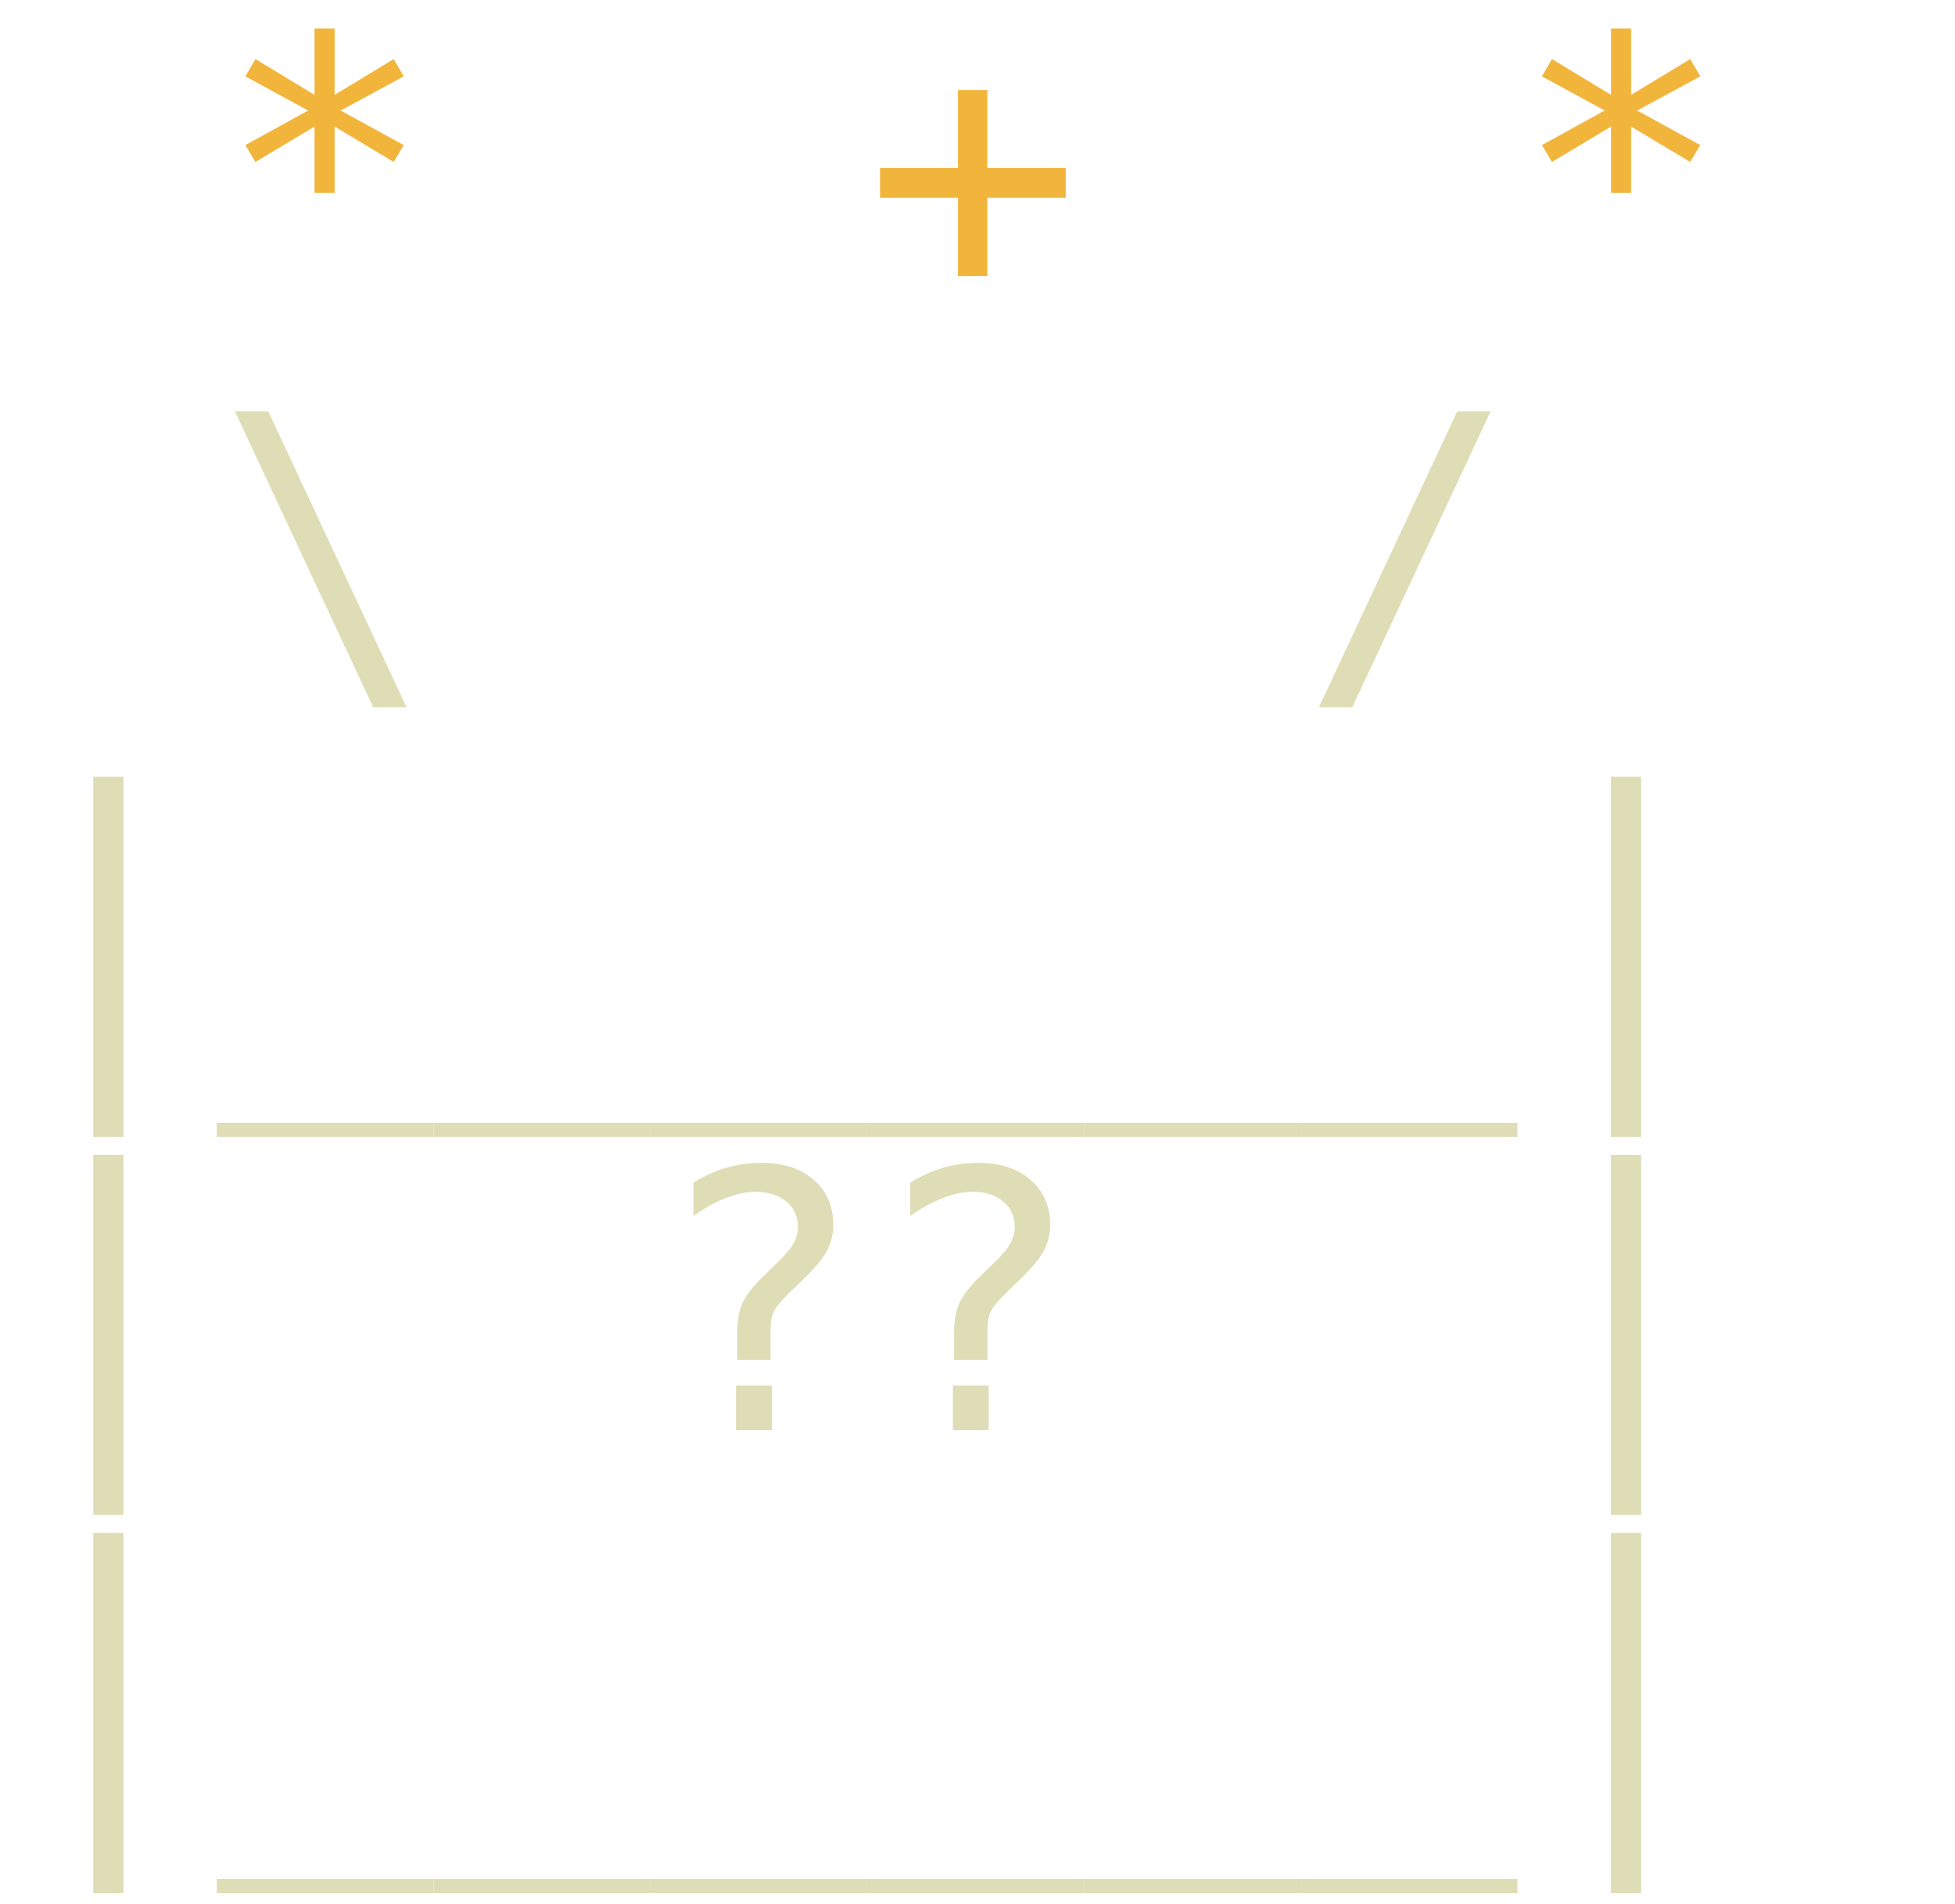
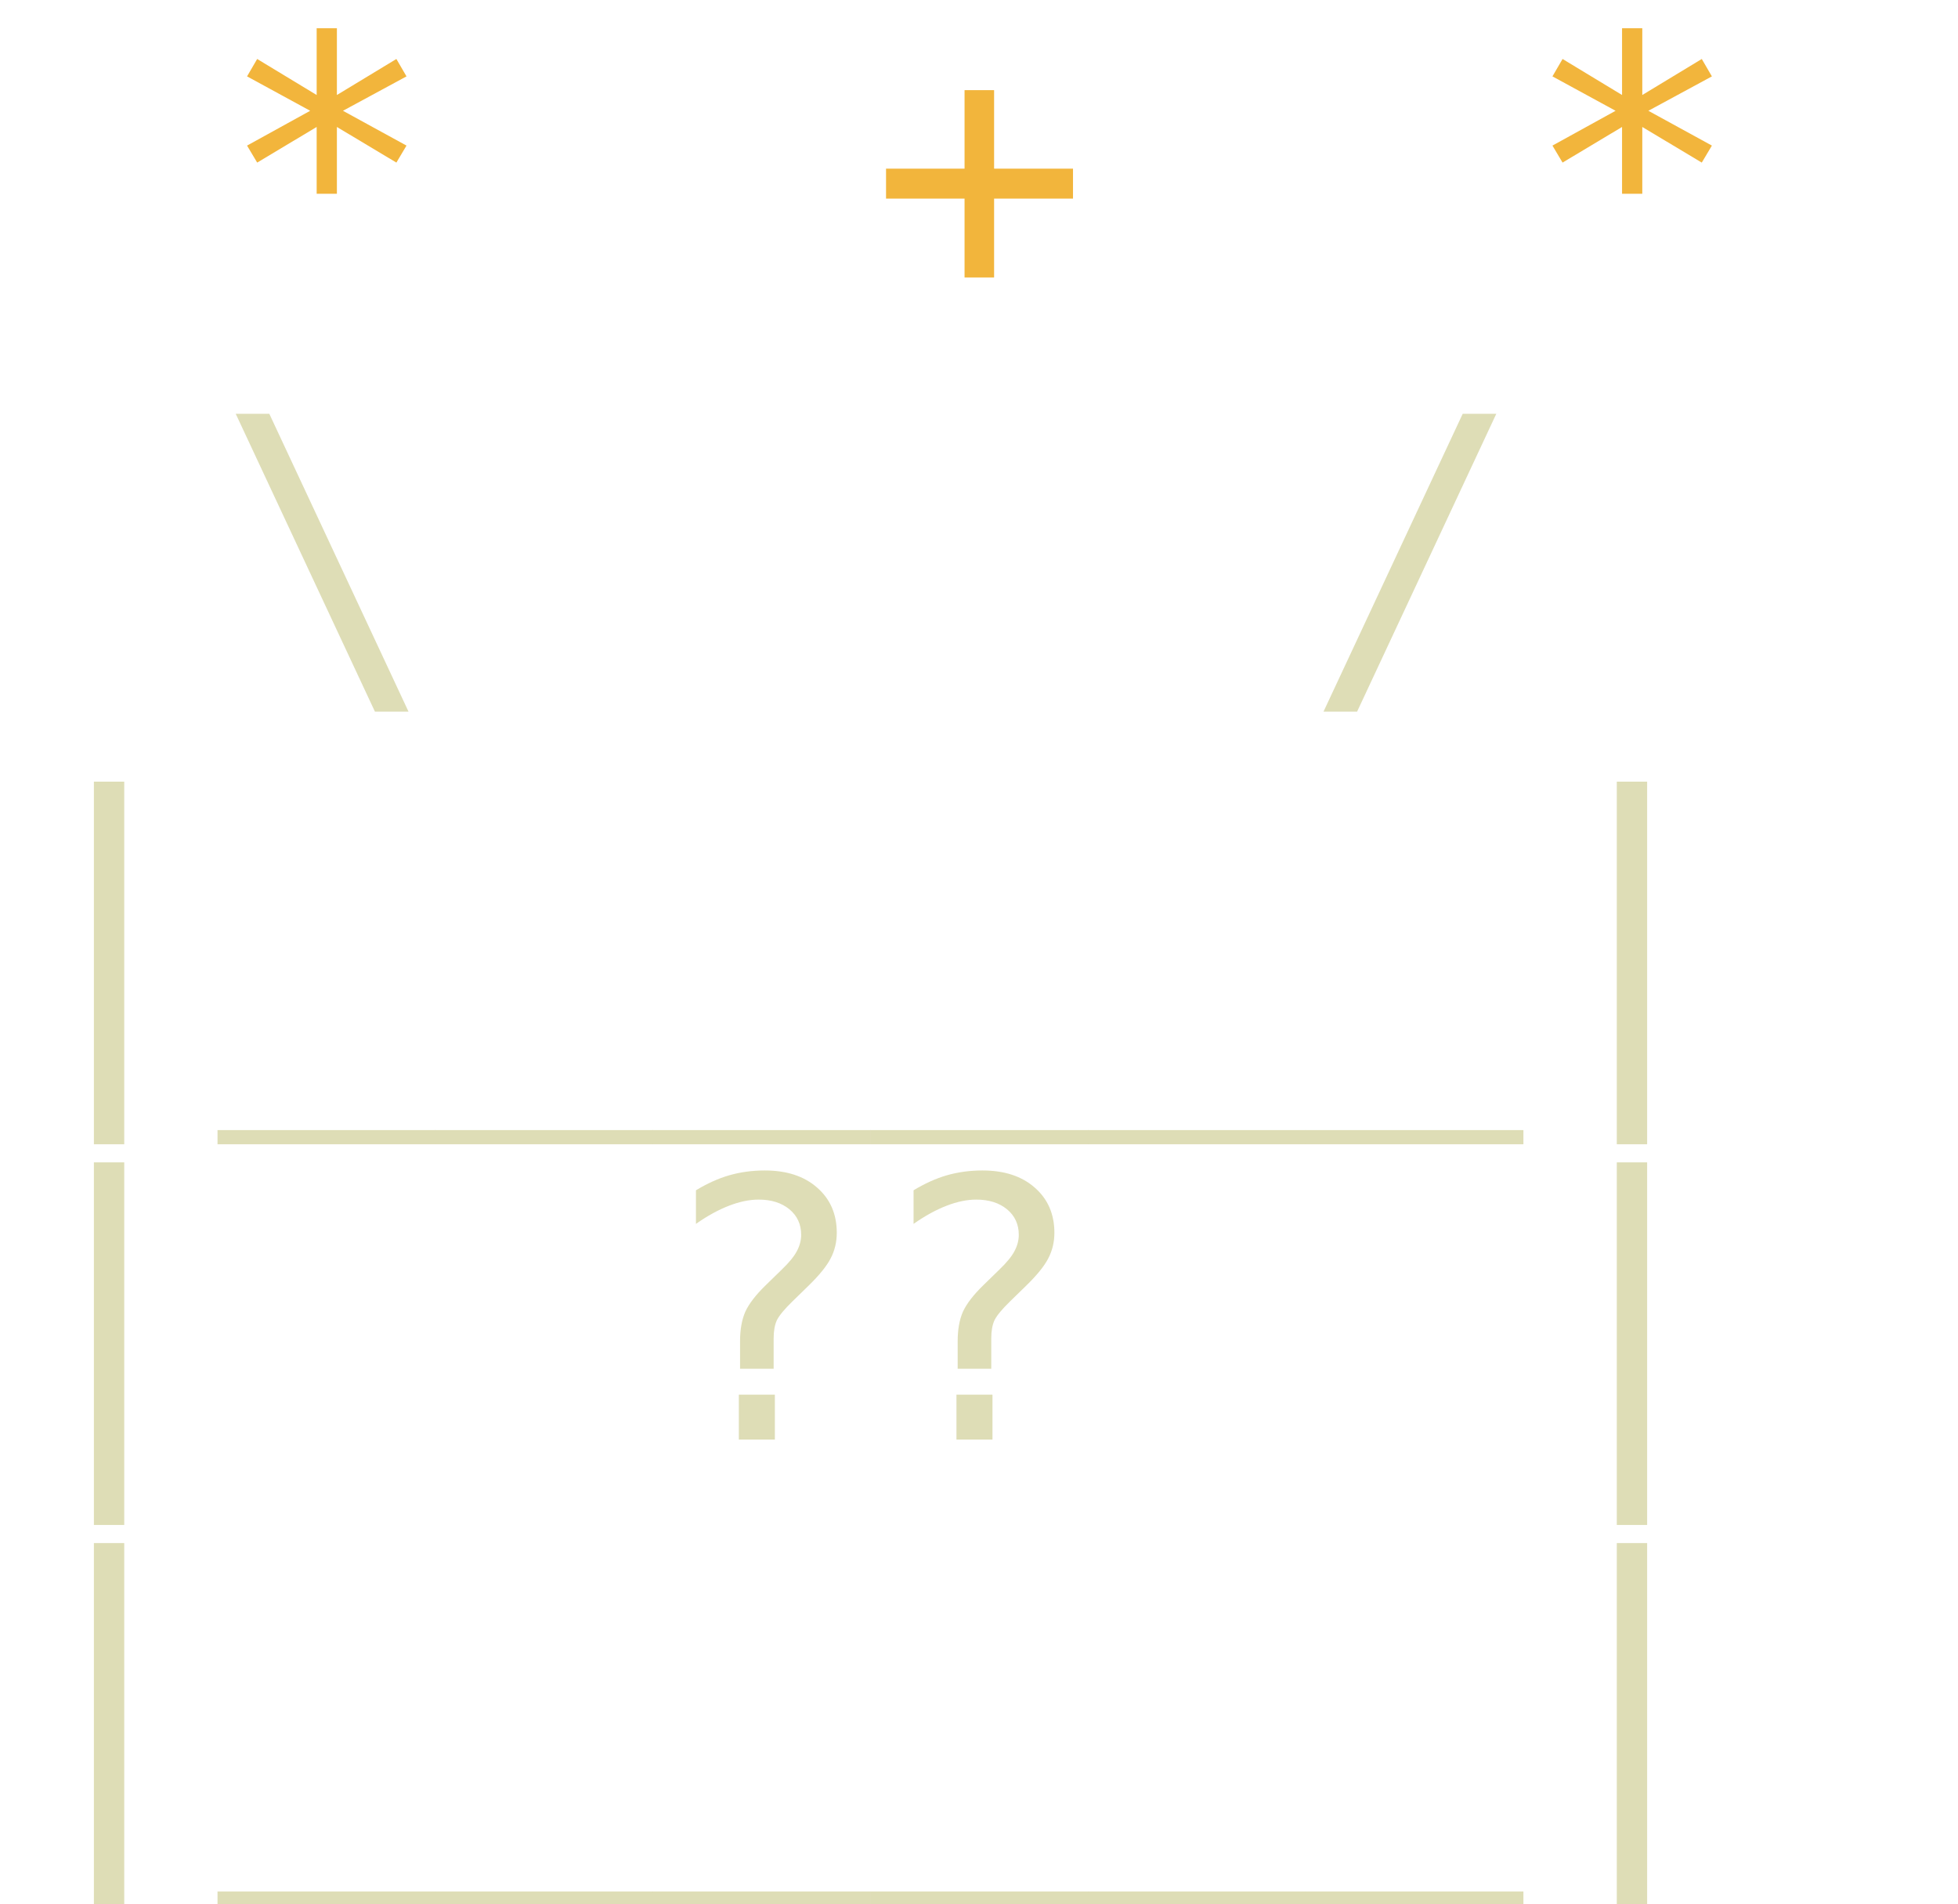
- <svg xmlns="http://www.w3.org/2000/svg" width="76" height="74" viewBox="0 0 76 74">
-   <g font-family="'Asciia Mono','Cascadia Mono',monospace" font-size="14" xml:space="preserve">
-     <text y="11.5">
-       <tspan x="8.4" fill="#F2B53C">*</tspan>
-       <tspan x="33.6" fill="#F2B53C">+</tspan>
-       <tspan x="58.8" fill="#F2B53C">*</tspan>
+ <svg xmlns="http://www.w3.org/2000/svg" width="75.6" height="73.5" viewBox="0 0 75.6 73.5">
+   <g font-family="'Asciia Mono','Cascadia Mono',monospace" font-size="14">
+     <text y="11.48">
+       <tspan x="8.40" fill="#F2B53C">*</tspan>
+       <tspan x="33.60" fill="#F2B53C">+</tspan>
+       <tspan x="58.80" fill="#F2B53C">*</tspan>
    </text>
-     <text y="26.2">
-       <tspan x="0.0 8.4 16.8 25.2 33.6 42.0 50.4 58.8" fill="#DEDDB6"> \    / </tspan>
+     <text y="26.18">
+       <tspan x="8.40" fill="#DEDDB6">\</tspan>
+       <tspan x="50.40" fill="#DEDDB6">/</tspan>
    </text>
-     <text y="40.9">
-       <tspan x="0.0 8.4 16.8 25.2 33.6 42.0 50.4 58.8" fill="#DEDDB6">|______|</tspan>
+     <text y="40.88">
+       <tspan x="0.00" fill="#DEDDB6">|</tspan>
+       <tspan x="8.40" fill="#DEDDB6">_</tspan>
+       <tspan x="16.80" fill="#DEDDB6">_</tspan>
+       <tspan x="25.20" fill="#DEDDB6">_</tspan>
+       <tspan x="33.60" fill="#DEDDB6">_</tspan>
+       <tspan x="42.00" fill="#DEDDB6">_</tspan>
+       <tspan x="50.40" fill="#DEDDB6">_</tspan>
+       <tspan x="58.80" fill="#DEDDB6">|</tspan>
    </text>
-     <text y="55.6">
-       <tspan x="0.0 8.4 16.8 25.2 33.6 42.0 50.4 58.8" fill="#DEDDB6">|  ??  |</tspan>
+     <text y="55.58">
+       <tspan x="0.00" fill="#DEDDB6">|</tspan>
+       <tspan x="25.20" fill="#DEDDB6">?</tspan>
+       <tspan x="33.60" fill="#DEDDB6">?</tspan>
+       <tspan x="58.80" fill="#DEDDB6">|</tspan>
    </text>
-     <text y="70.3">
-       <tspan x="0.0 8.4 16.8 25.2 33.6 42.0 50.4 58.8" fill="#DEDDB6">|______|</tspan>
+     <text y="70.28">
+       <tspan x="0.00" fill="#DEDDB6">|</tspan>
+       <tspan x="8.40" fill="#DEDDB6">_</tspan>
+       <tspan x="16.80" fill="#DEDDB6">_</tspan>
+       <tspan x="25.20" fill="#DEDDB6">_</tspan>
+       <tspan x="33.60" fill="#DEDDB6">_</tspan>
+       <tspan x="42.00" fill="#DEDDB6">_</tspan>
+       <tspan x="50.40" fill="#DEDDB6">_</tspan>
+       <tspan x="58.80" fill="#DEDDB6">|</tspan>
    </text>
  </g>
</svg>
